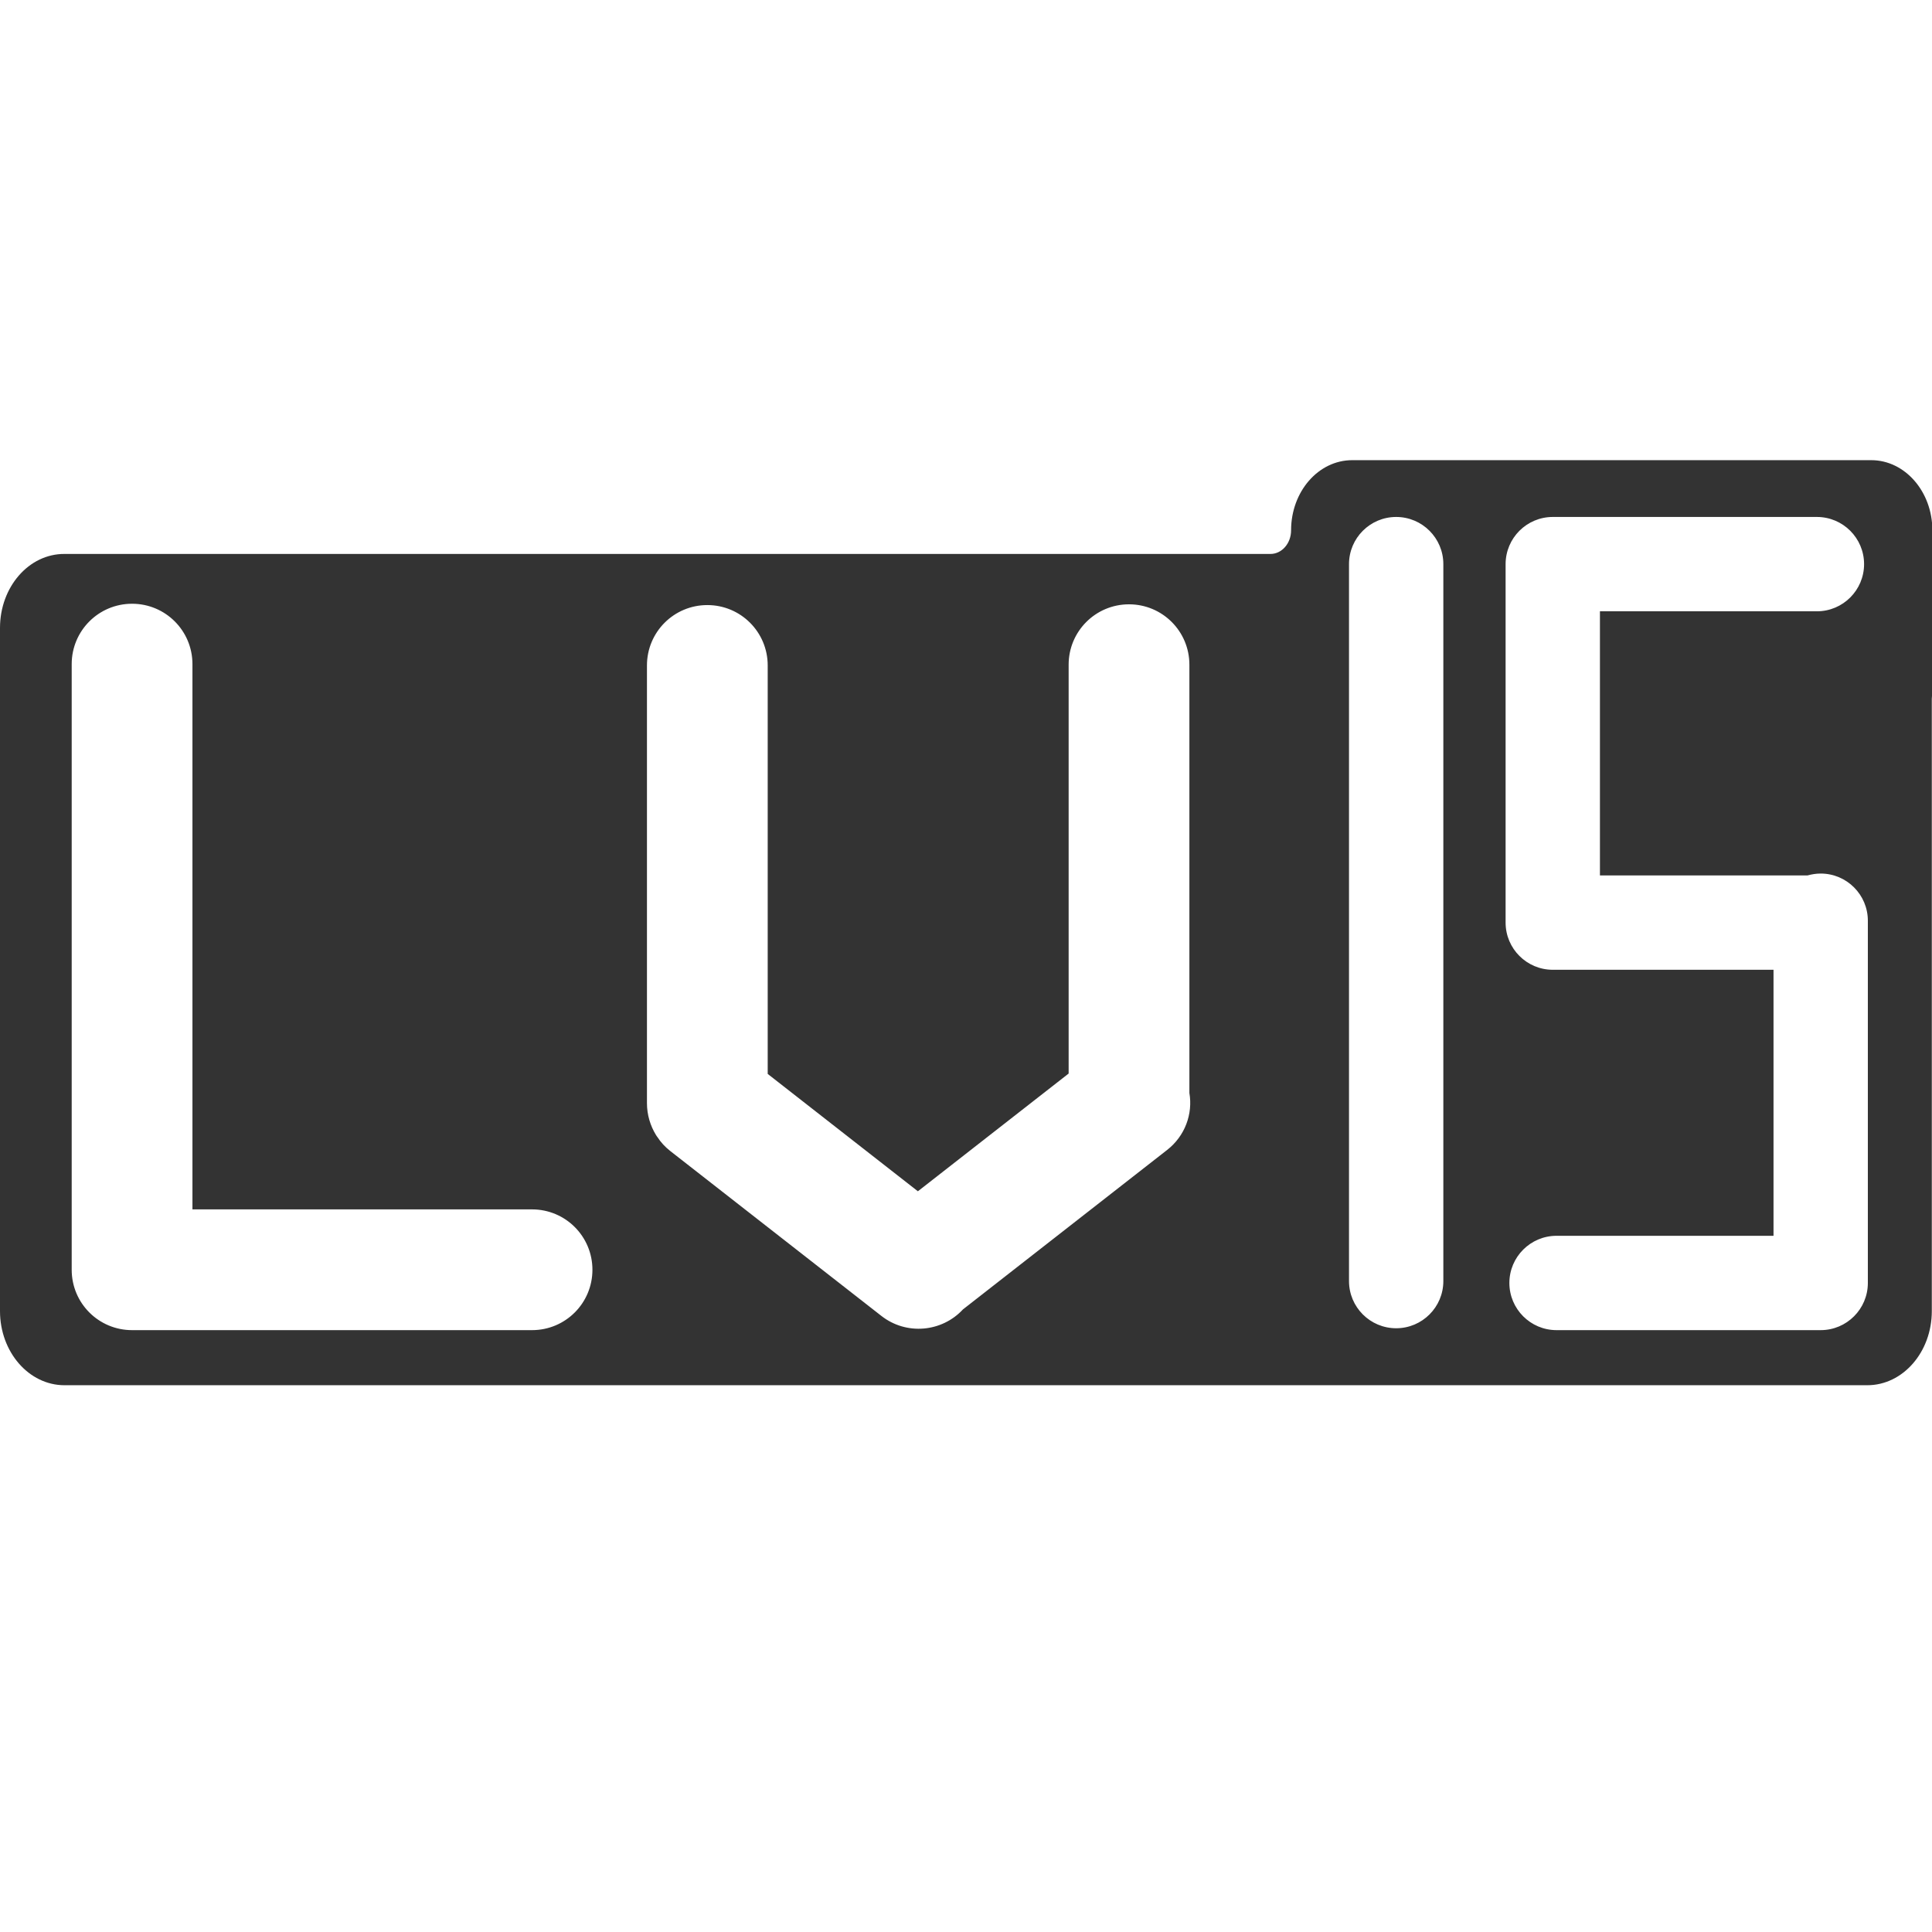
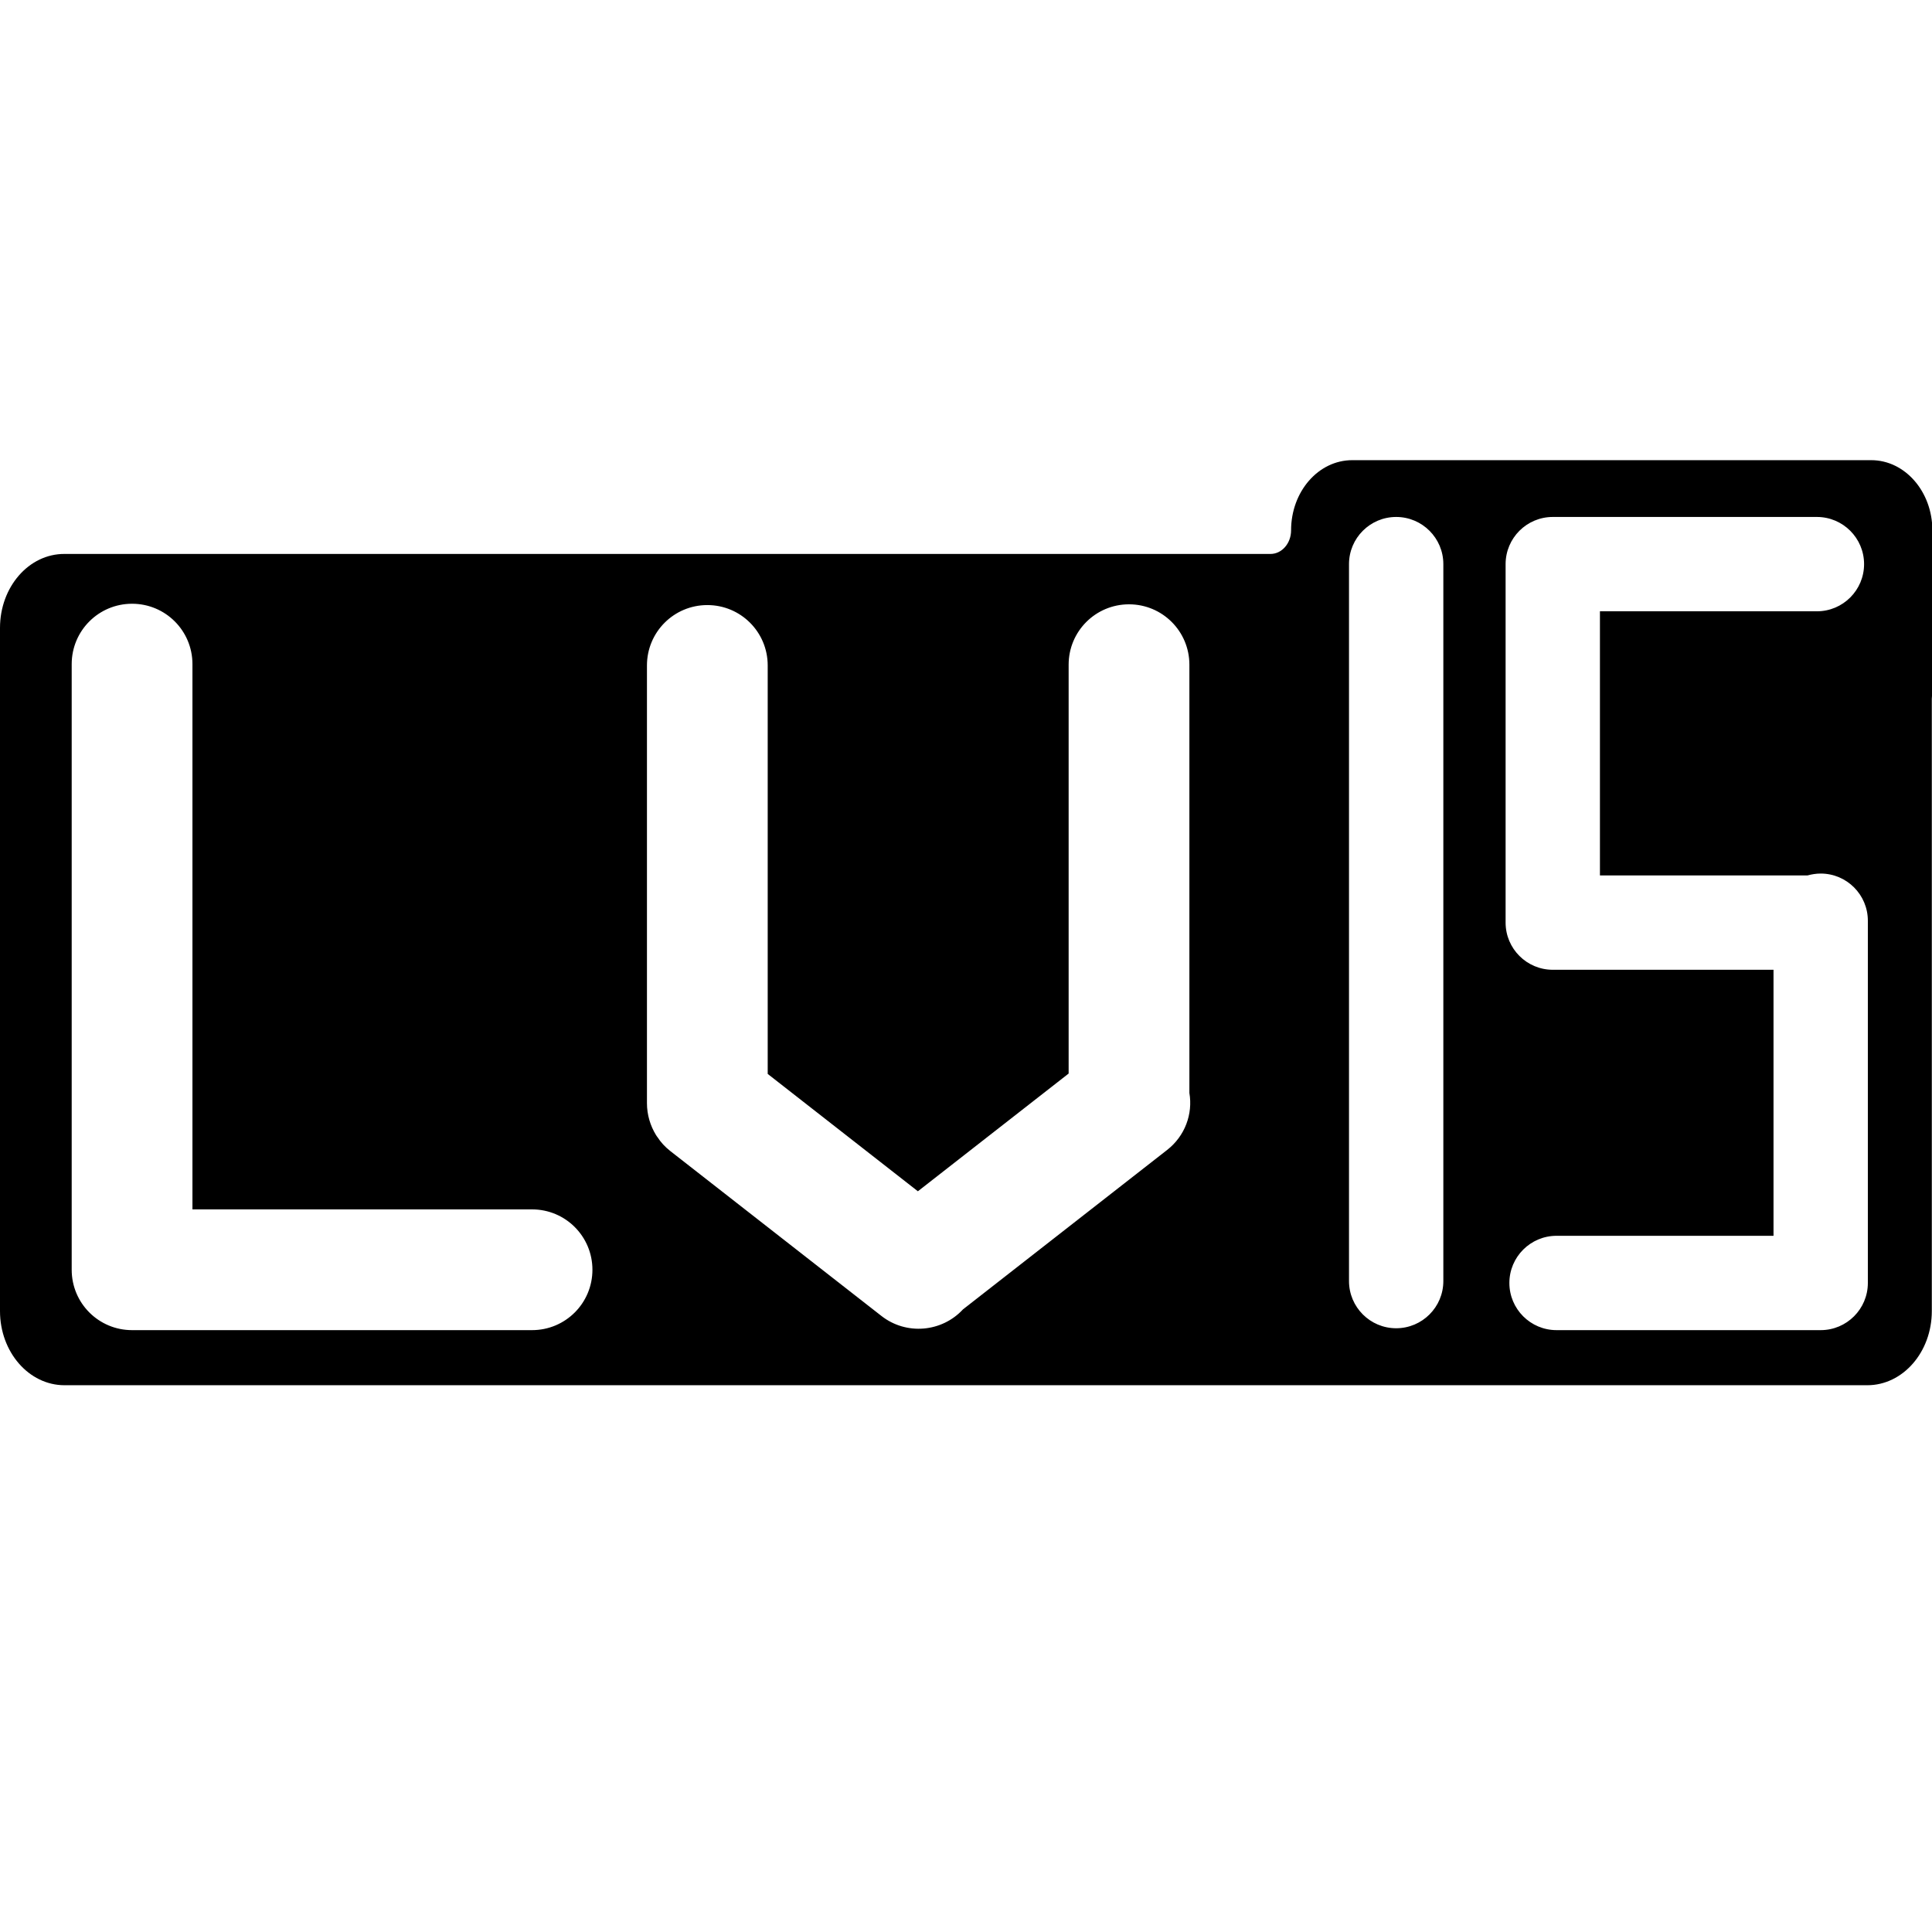
<svg xmlns="http://www.w3.org/2000/svg" class="icon" width="200px" height="200.00px" viewBox="0 0 1024 1024" version="1.1">
-   <path fill="#333333" d="M1024.2 281.1c0-20.5-14.5-37.2-32.4-37.2H716.7c-17.9 0-32.4 16.6-32.4 37.2 0 6.9-4.9 12.5-10.9 12.5H34.2C15.3 293.5 0 311.1 0 332.8v362.1c0 21.7 15.3 39.3 34.2 39.3h955.5c18.9 0 34.2-17.6 34.2-39.3V370.4c0-0.5 0.1-1 0.1-1.5 0.1-0.8 0.1-1.7 0.1-2.6v-85.2zM314 673c0 17.7-14.3 32-32 32H70c-17.7 0-32-14.3-32-32V352c0-17.7 14.3-32 32-32s32 14.3 32 32v289h180c17.7 0 32 14.3 32 32z m304.6-63.5L510.4 694c-11.2 12.1-30 13.8-43.2 3.5l-111.9-87.4c-2.8-2.2-5.1-4.7-6.9-7.5l-0.1-0.1-0.6-0.9c-3-4.9-4.8-10.7-4.8-16.9v-232c0-17.7 14.3-32 32-32s32 14.3 32 32v216.5l79.6 62.2 79.9-62.4V352.3c0-17.7 14.3-32 32-32s32 14.3 32 32v227c1.9 11.1-2.3 22.8-11.8 30.2zM740 704c-13.8 0-25-11.2-25-25V299c0-13.8 11.2-25 25-25s25 11.2 25 25v380c0 13.8-11.2 25-25 25z m225 1H825c-13.8 0-25-11.2-25-25s11.2-25 25-25h115V514H823c-13.8 0-25-11.2-25-25V299c0-13.8 11.2-25 25-25h140c13.8 0 25 11.2 25 25s-11.2 25-25 25H848v140h110c2.2-0.6 4.6-1 7-1 13.8 0 25 11.2 25 25v192c0 13.8-11.2 25-25 25z" />
+   <path fill="currentColor" d="M1024.2 281.1c0-20.5-14.5-37.2-32.4-37.2H716.7c-17.9 0-32.4 16.6-32.4 37.2 0 6.9-4.9 12.5-10.9 12.5H34.2C15.3 293.5 0 311.1 0 332.8v362.1c0 21.7 15.3 39.3 34.2 39.3h955.5c18.9 0 34.2-17.6 34.2-39.3V370.4c0-0.5 0.1-1 0.1-1.5 0.1-0.8 0.1-1.7 0.1-2.6v-85.2zM314 673c0 17.7-14.3 32-32 32H70c-17.7 0-32-14.3-32-32V352c0-17.7 14.3-32 32-32s32 14.3 32 32v289h180c17.7 0 32 14.3 32 32z m304.6-63.5L510.4 694c-11.2 12.1-30 13.8-43.2 3.5l-111.9-87.4c-2.8-2.2-5.1-4.7-6.9-7.5l-0.1-0.1-0.6-0.9c-3-4.9-4.8-10.7-4.8-16.9v-232c0-17.7 14.3-32 32-32s32 14.3 32 32v216.5l79.6 62.2 79.9-62.4V352.3c0-17.7 14.3-32 32-32s32 14.3 32 32v227c1.9 11.1-2.3 22.8-11.8 30.2zM740 704c-13.8 0-25-11.2-25-25V299c0-13.8 11.2-25 25-25s25 11.2 25 25v380c0 13.8-11.2 25-25 25z m225 1H825c-13.8 0-25-11.2-25-25s11.2-25 25-25h115V514H823c-13.8 0-25-11.2-25-25V299c0-13.8 11.2-25 25-25h140c13.8 0 25 11.2 25 25s-11.2 25-25 25H848v140h110c2.2-0.6 4.6-1 7-1 13.8 0 25 11.2 25 25v192c0 13.8-11.2 25-25 25z" />
</svg>
